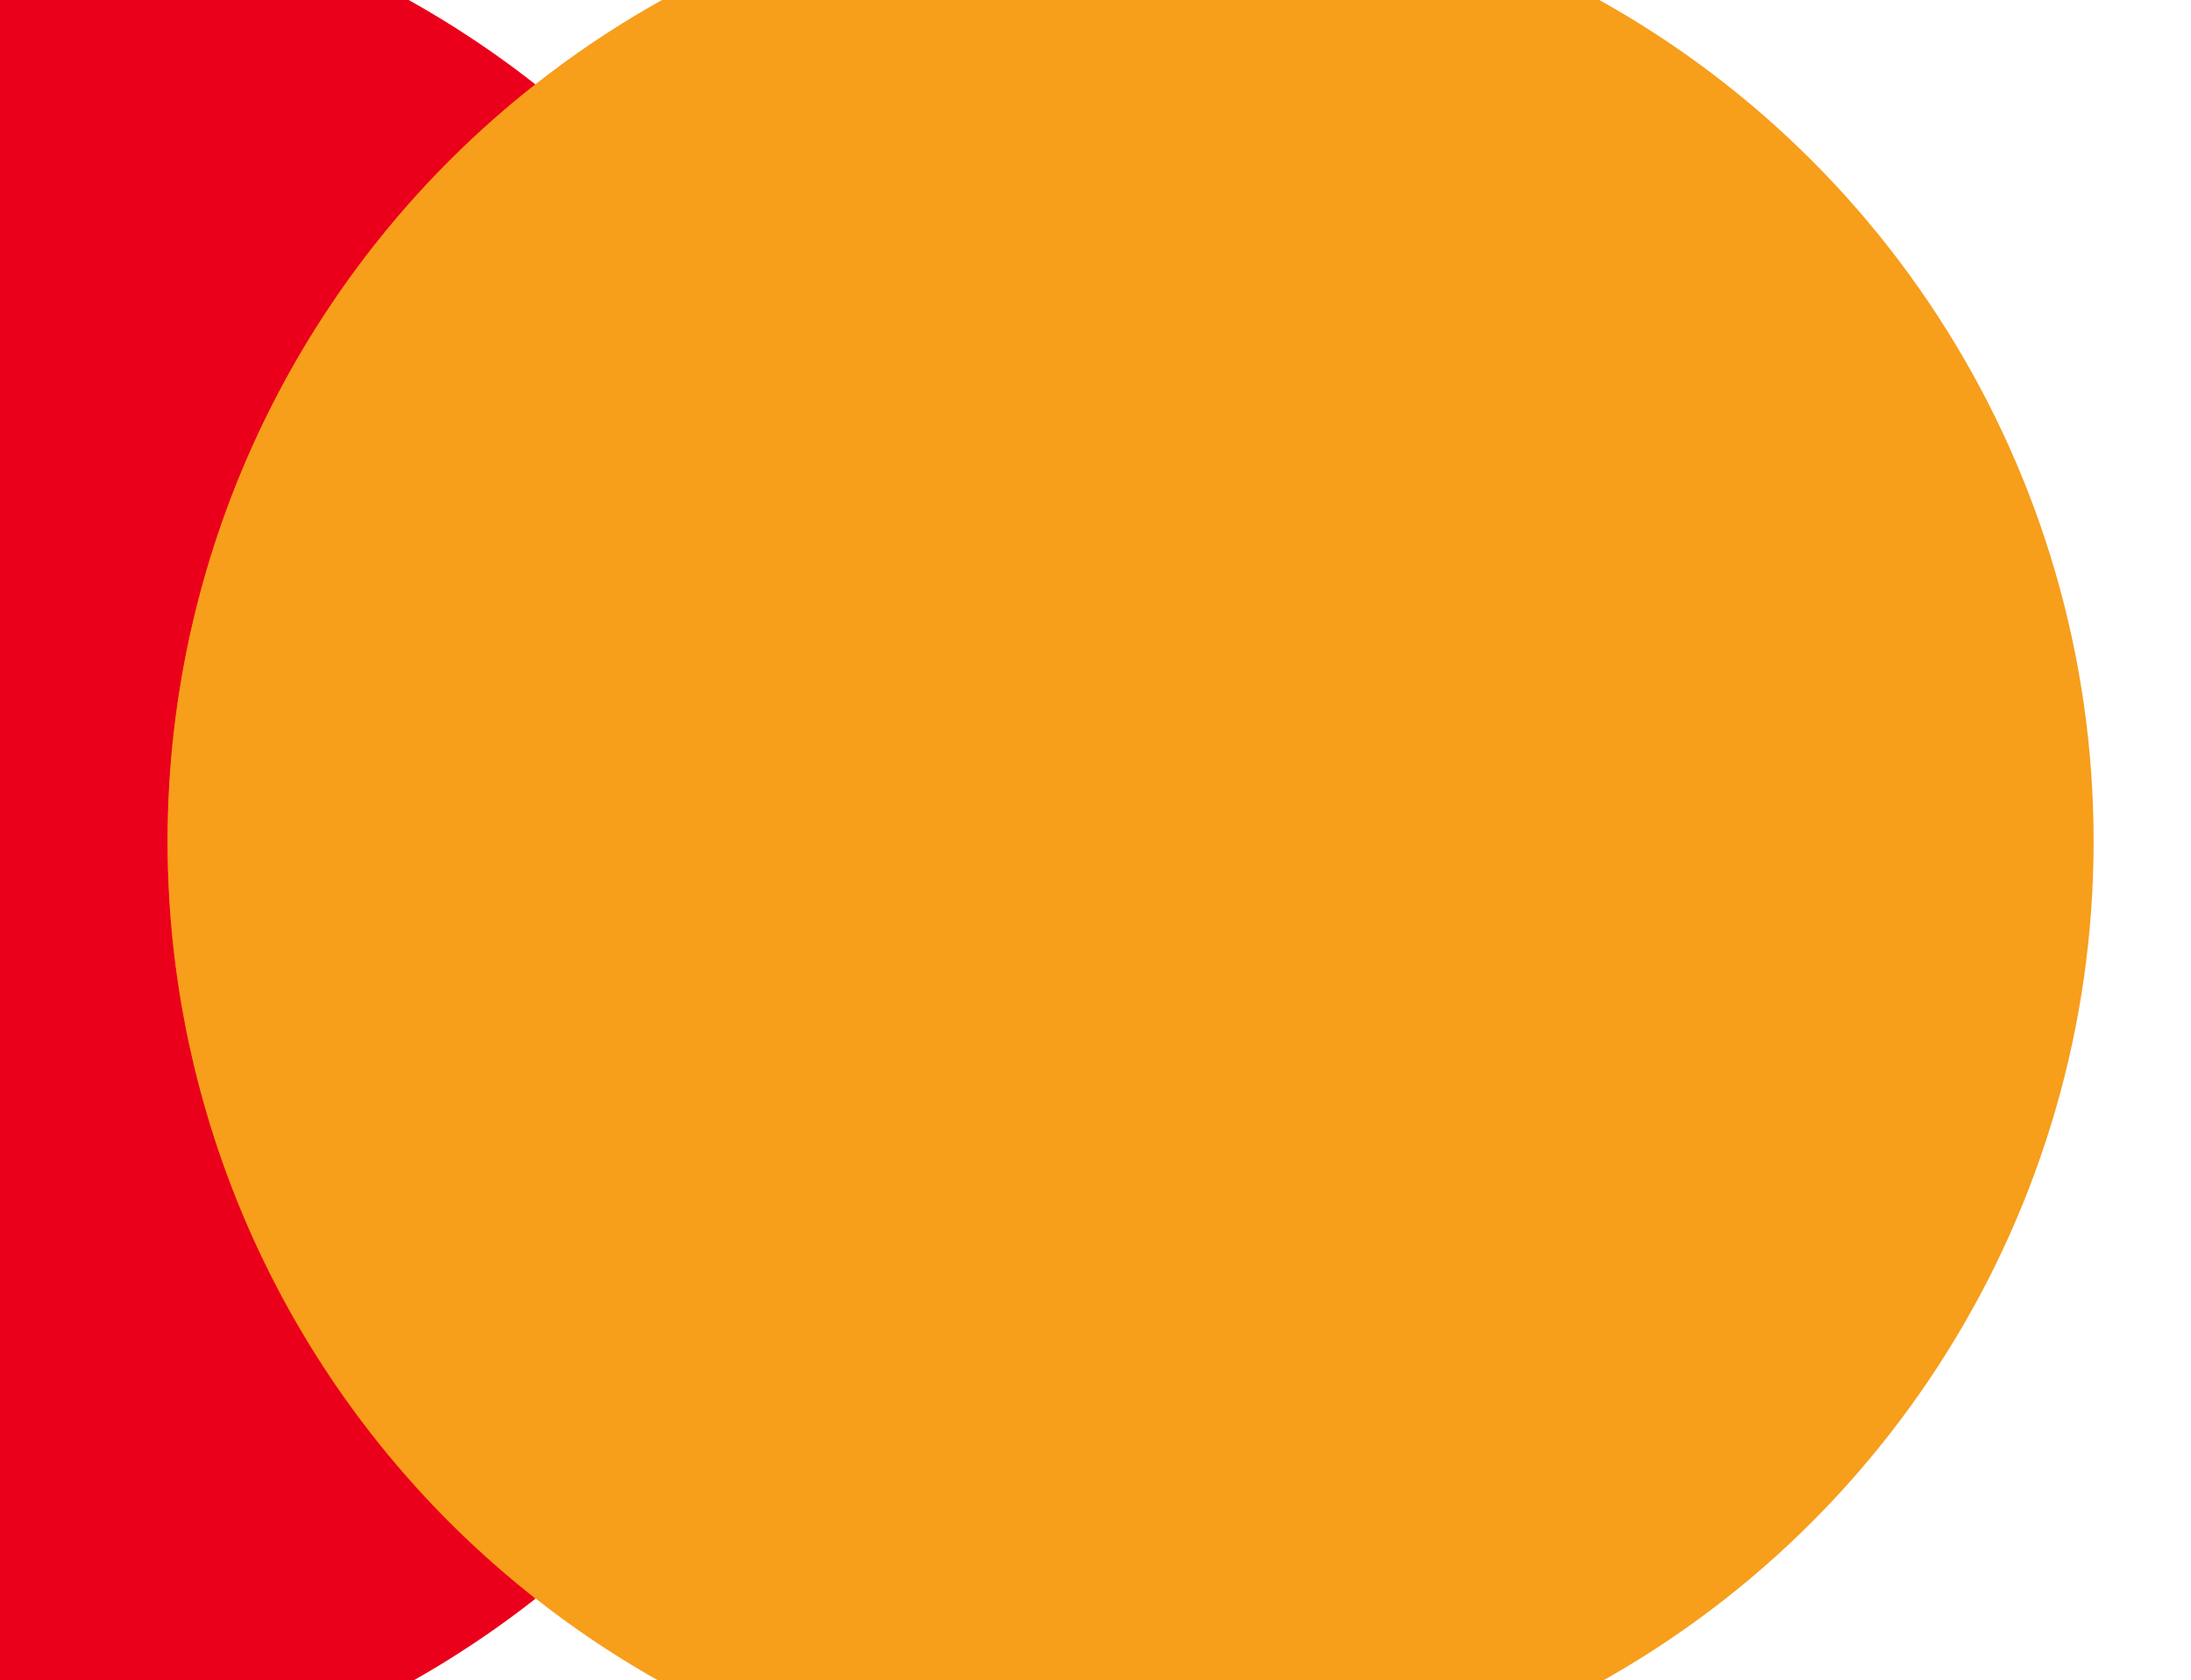
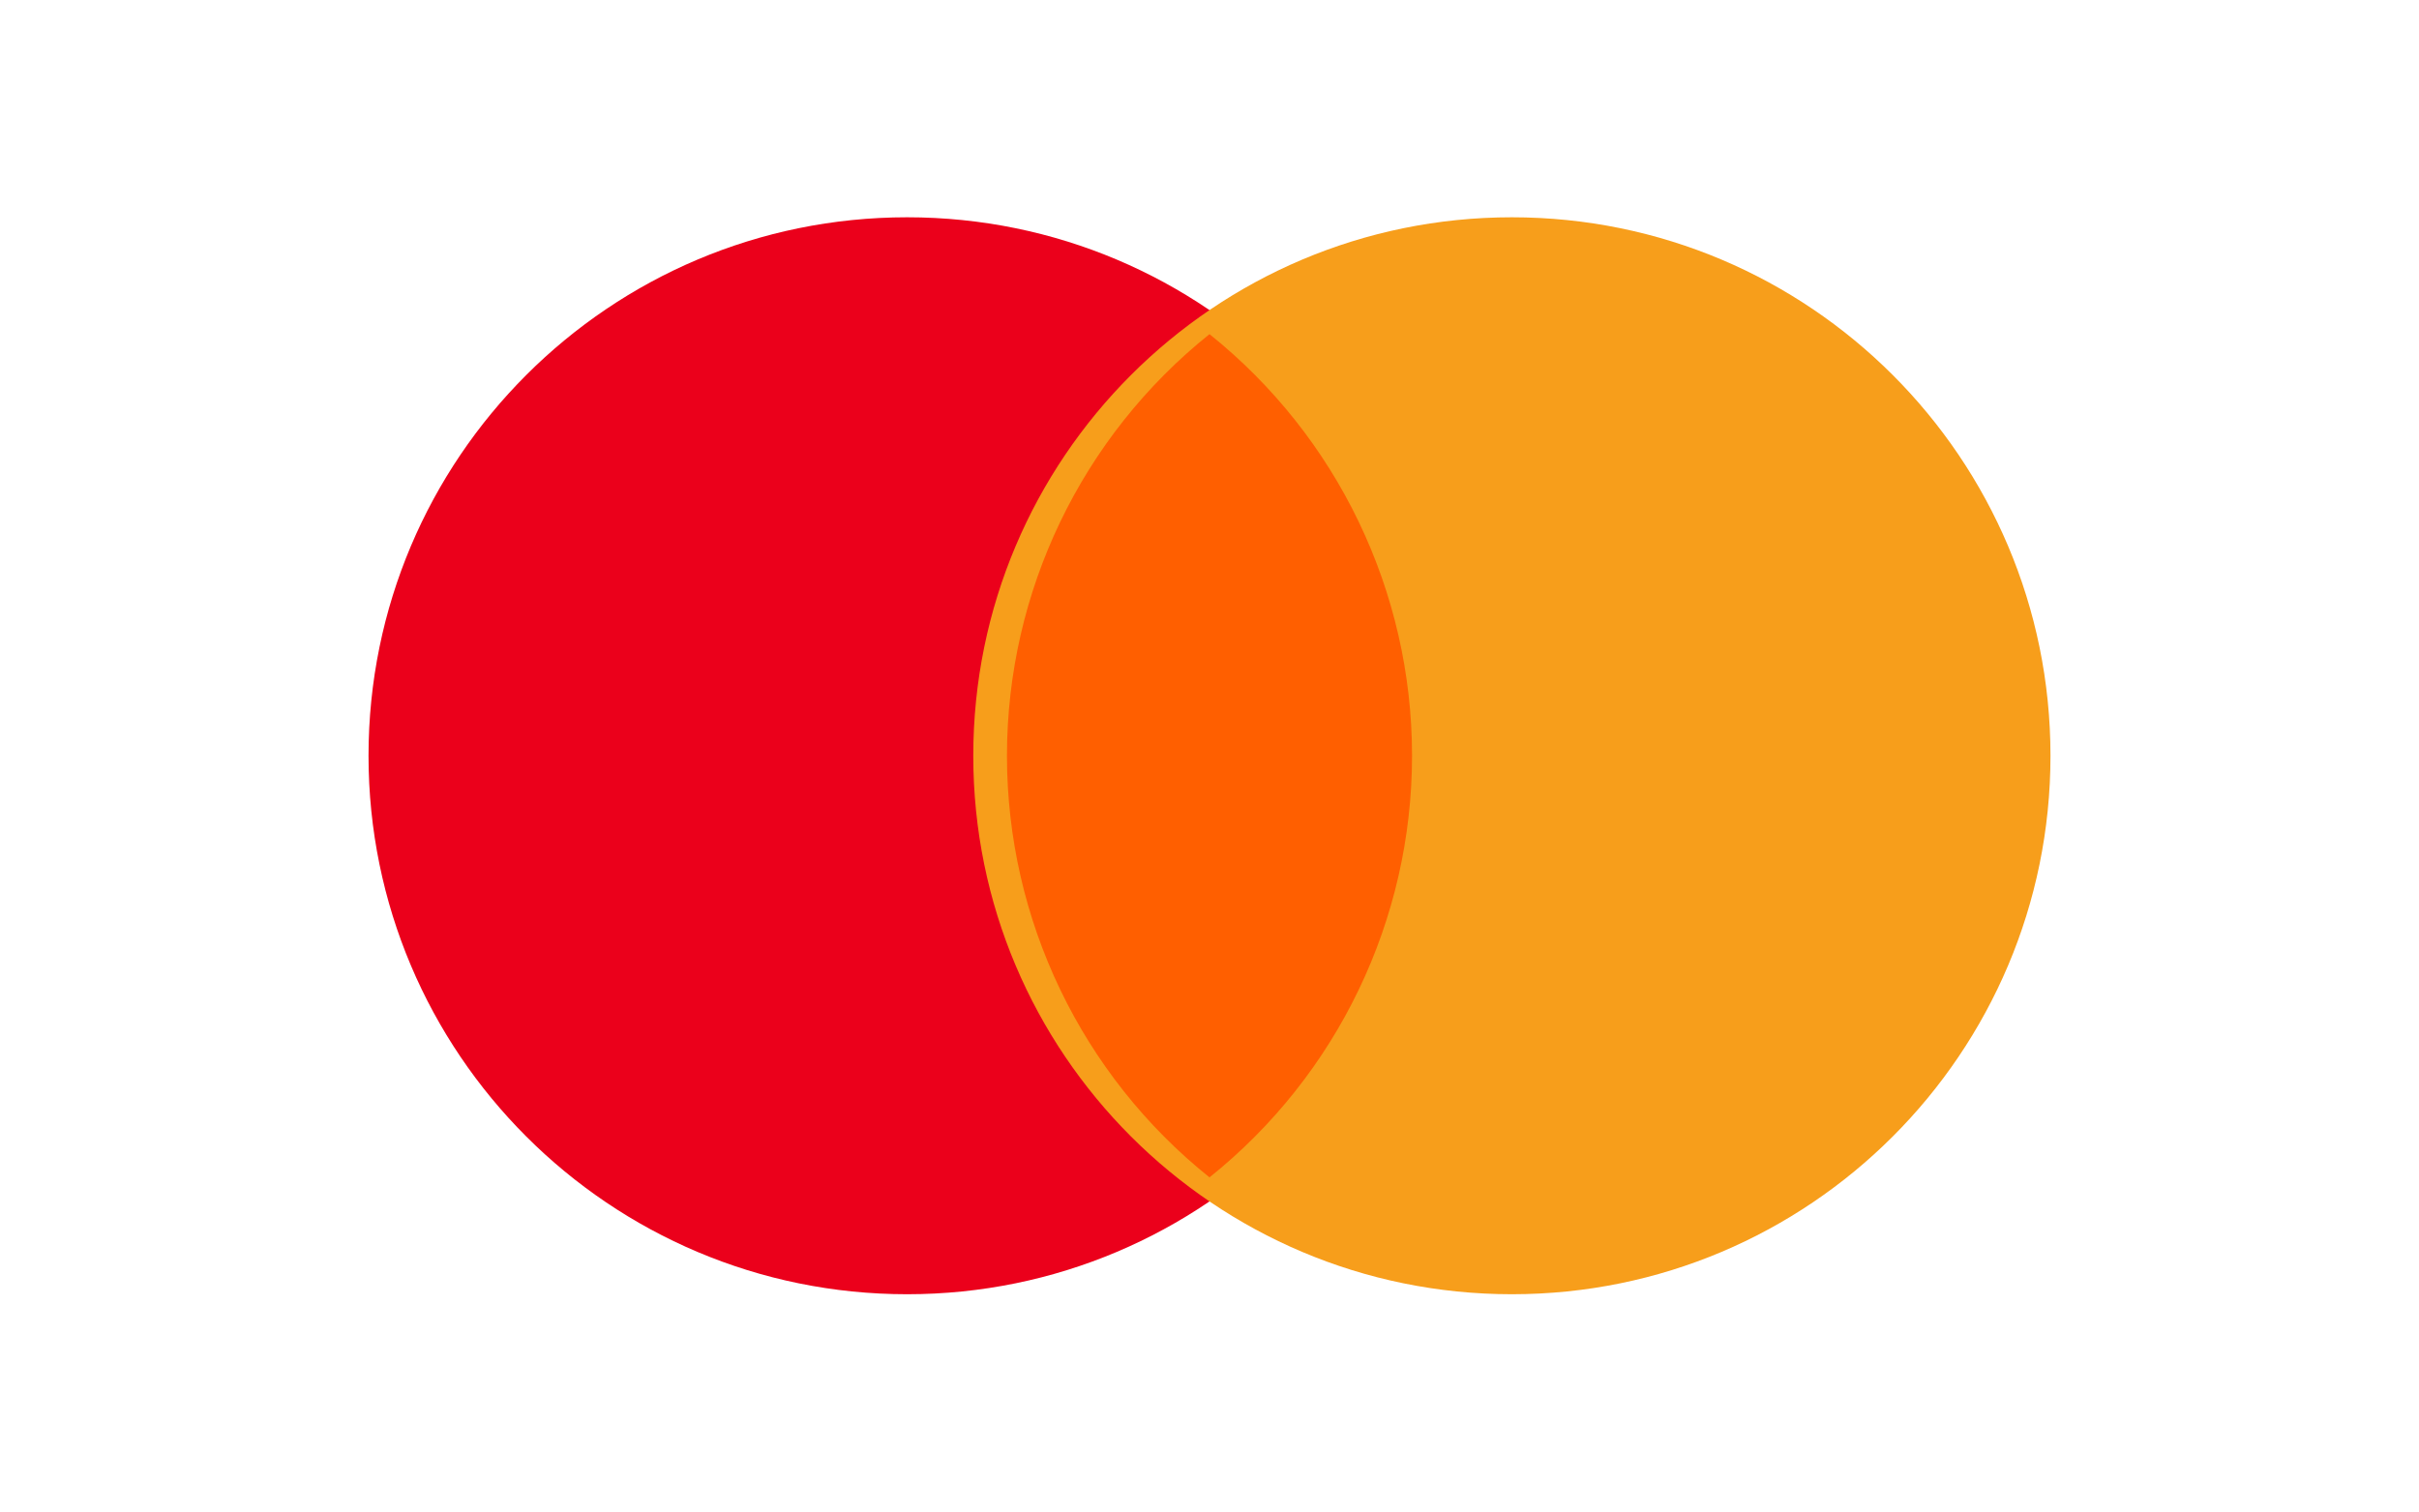
- <svg xmlns="http://www.w3.org/2000/svg" viewBox="210 25 450 345" role="img" aria-labelledby="mastercard-title">
-   <path fill="#ff5f00" d="M224.833 42.298h190.416v311.005H224.833z" />
-   <path fill="#eb001b" d="M244.446 197.828a197.448 197.448 0 0 1 75.54-155.475 197.777 197.777 0 1 0 0 311.004 197.448 197.448 0 0 1-75.54-155.53z" />
-   <path fill="#f79e1b" d="M640 197.828a197.777 197.777 0 0 1-320.015 155.474 197.777 197.777 0 0 1 0-311.004A197.777 197.777 0 0 1 640 197.773z" />
+ <svg xmlns="http://www.w3.org/2000/svg" viewBox="0 0 256 160" role="img" aria-labelledby="mastercard-title">
+   <circle cx="96" cy="80" r="57" fill="#eb001b" />
+   <circle cx="160" cy="80" r="57" fill="#f79e1b" />
+   <path fill="#ff5f00" d="M128 35.37a57.18 57.18 0 0 0 0 89.26 57.18 57.18 0 0 0 0-89.26Z" />
</svg>
